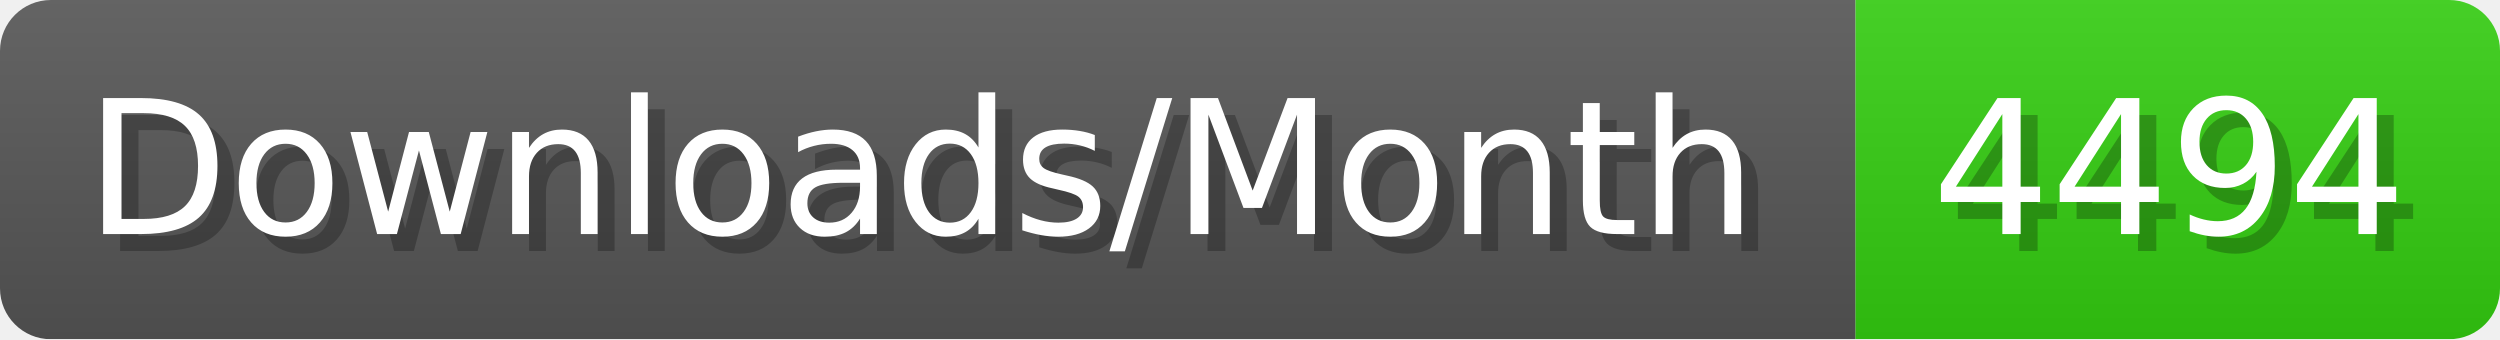
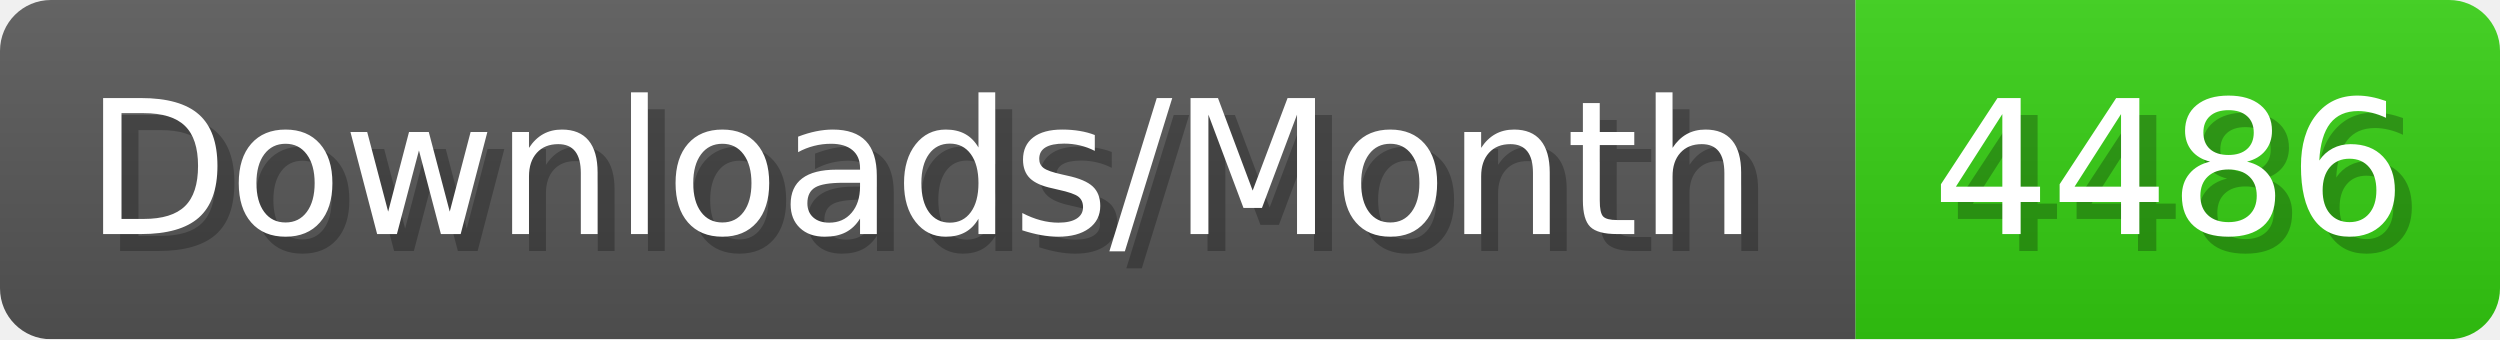
- <svg xmlns="http://www.w3.org/2000/svg" width="147.4" height="20" viewBox="0 0 1474 200" role="img" aria-label="Downloads/Month: 4494">
+ <svg xmlns="http://www.w3.org/2000/svg" width="147.4" height="20" viewBox="0 0 1474 200" role="img" aria-label="Downloads/Month: 4486">
  <linearGradient id="YlXUI" x2="0" y2="100%">
    <stop offset="0" stop-opacity=".1" stop-color="#EEE" />
    <stop offset="1" stop-opacity=".1" />
  </linearGradient>
  <mask id="JHhop">
    <rect width="1474" height="200" rx="30" fill="#FFF" />
  </mask>
  <g mask="url(#JHhop)">
    <rect width="1094" height="200" fill="#555" />
    <rect width="380" height="200" fill="#3C1" x="1094" />
    <rect width="1474" height="200" fill="url(#YlXUI)" />
  </g>
  <g aria-hidden="true" fill="#fff" text-anchor="start" font-family="Verdana,DejaVu Sans,sans-serif" font-size="110">
    <text x="60" y="148" textLength="994" fill="#000" opacity="0.25">Downloads/Month</text>
    <text x="50" y="138" textLength="994">Downloads/Month</text>
-     <text x="1149" y="148" textLength="280" fill="#000" opacity="0.25">4494</text>
-     <text x="1139" y="138" textLength="280">4494</text>
+     <text x="1149" y="148" textLength="280" fill="#000" opacity="0.25">4486</text>
+     <text x="1139" y="138" textLength="280">4486</text>
  </g>
</svg>
